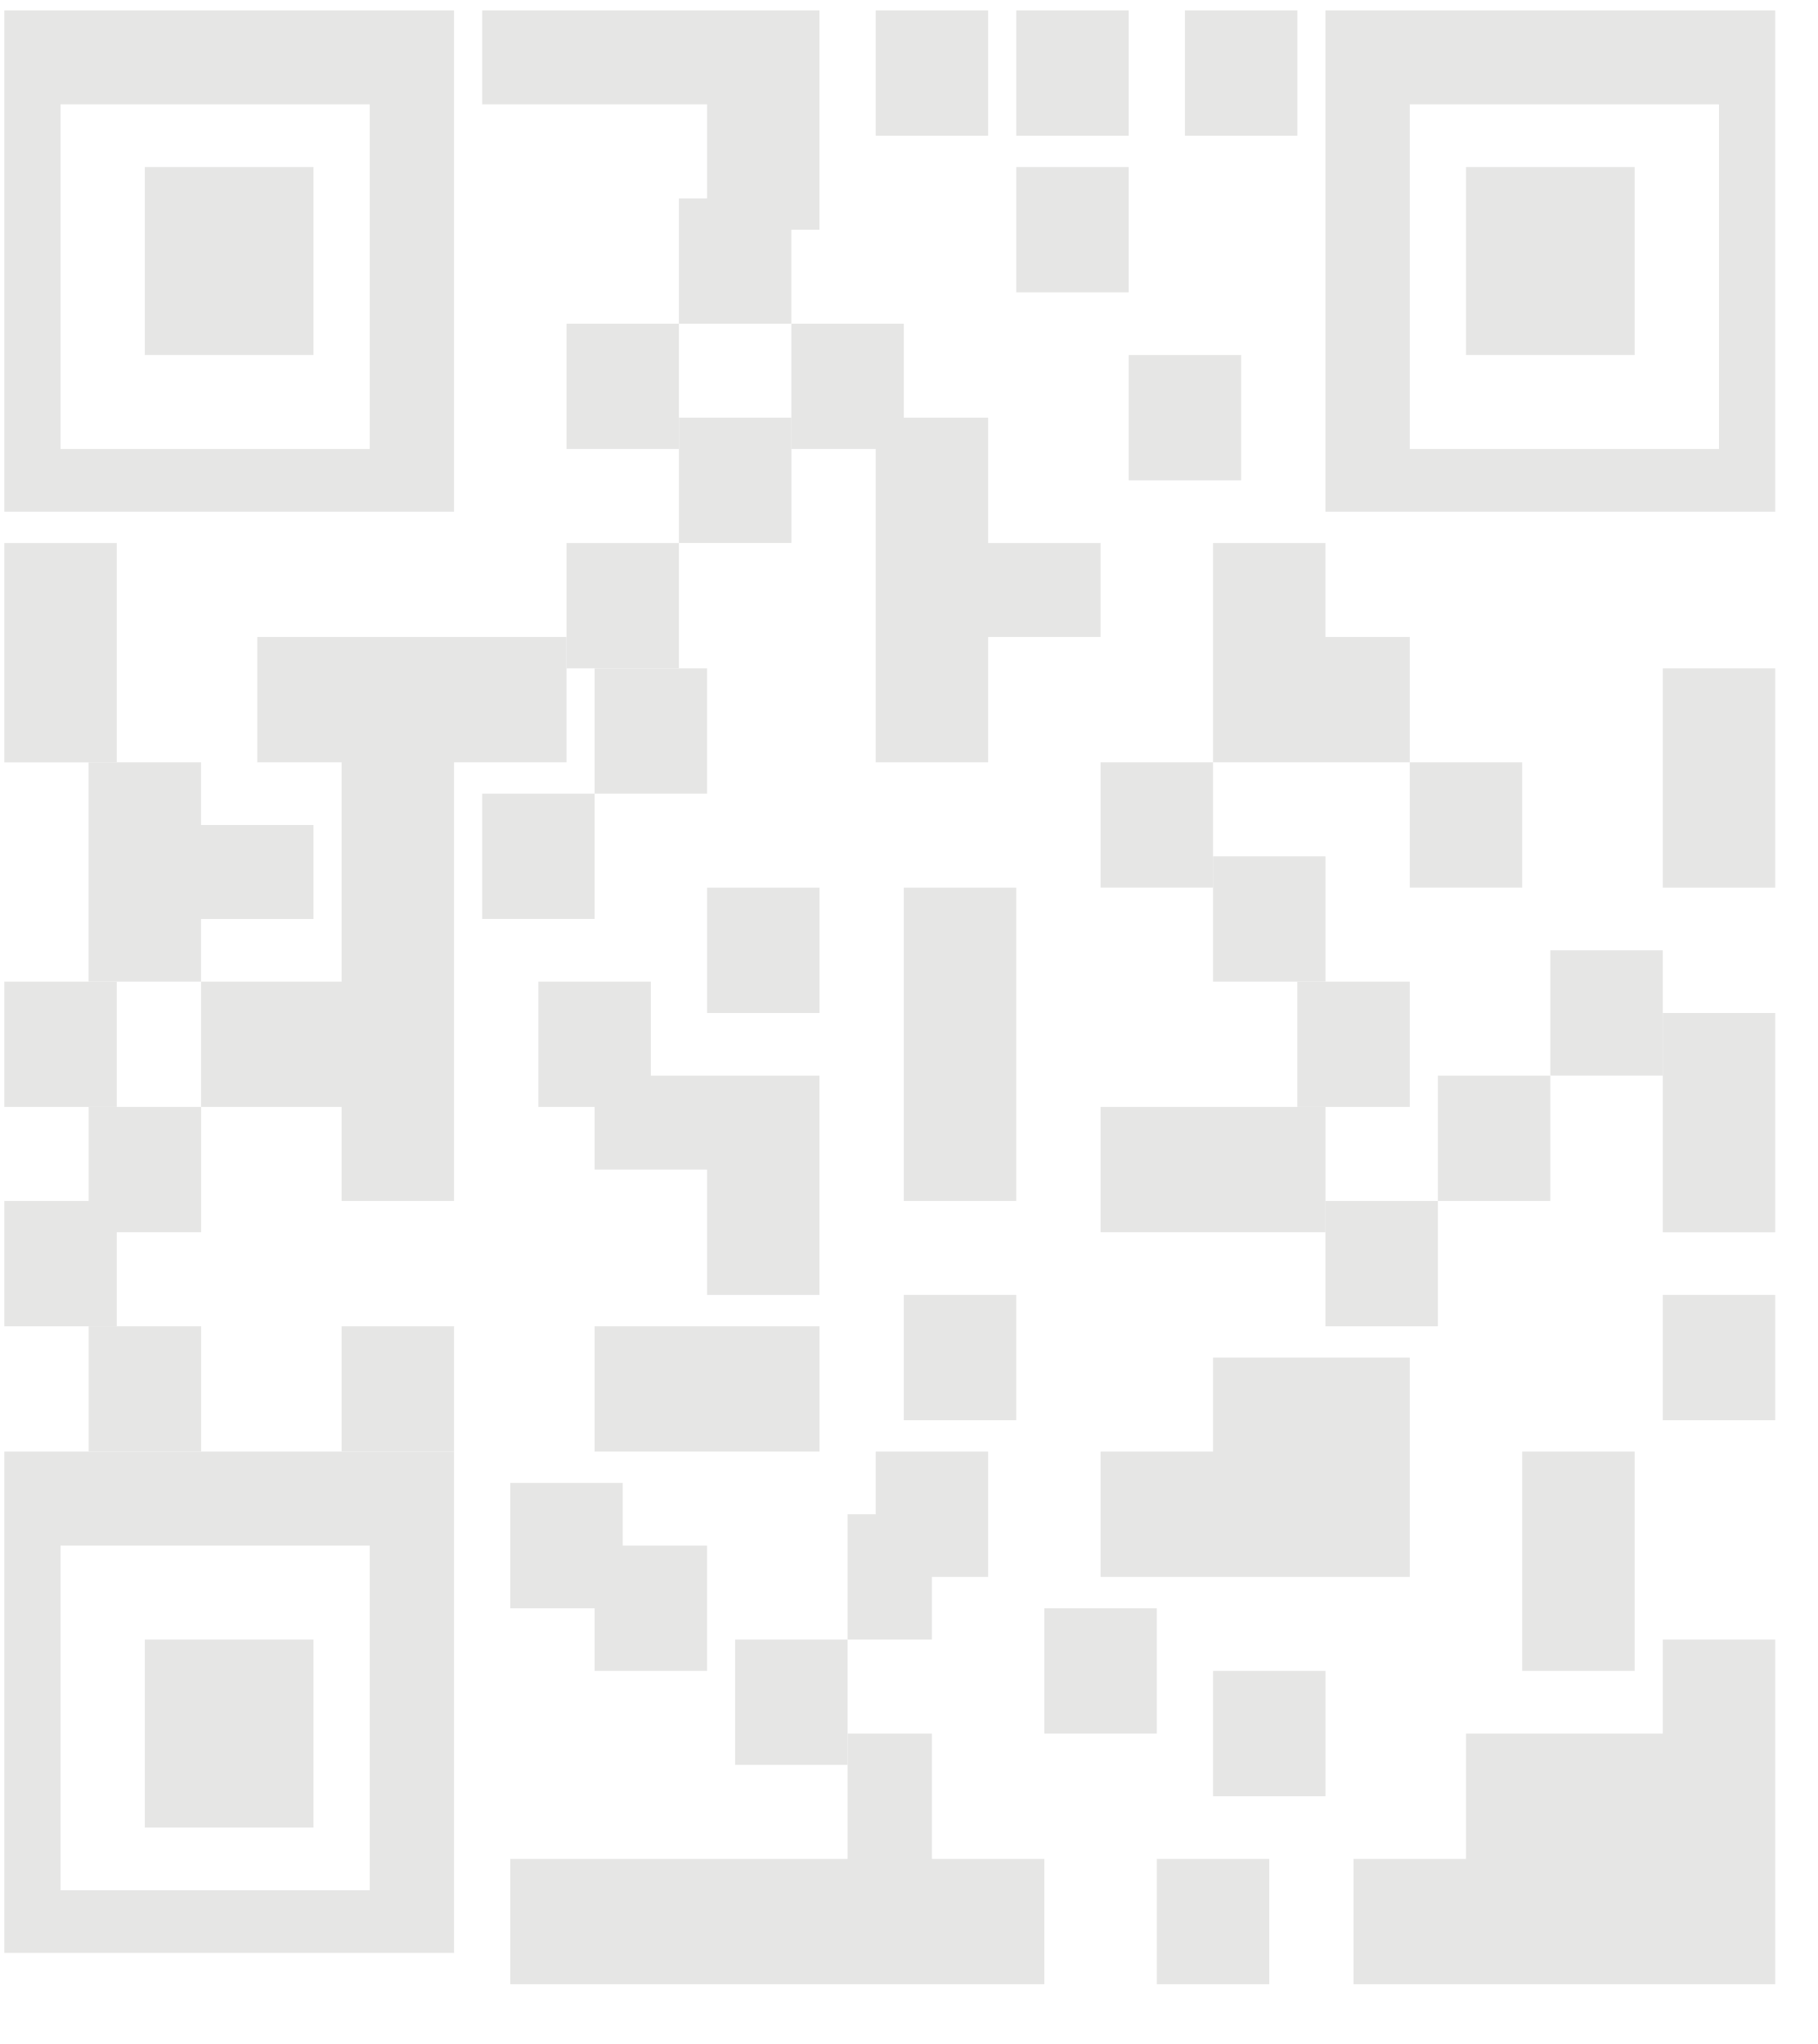
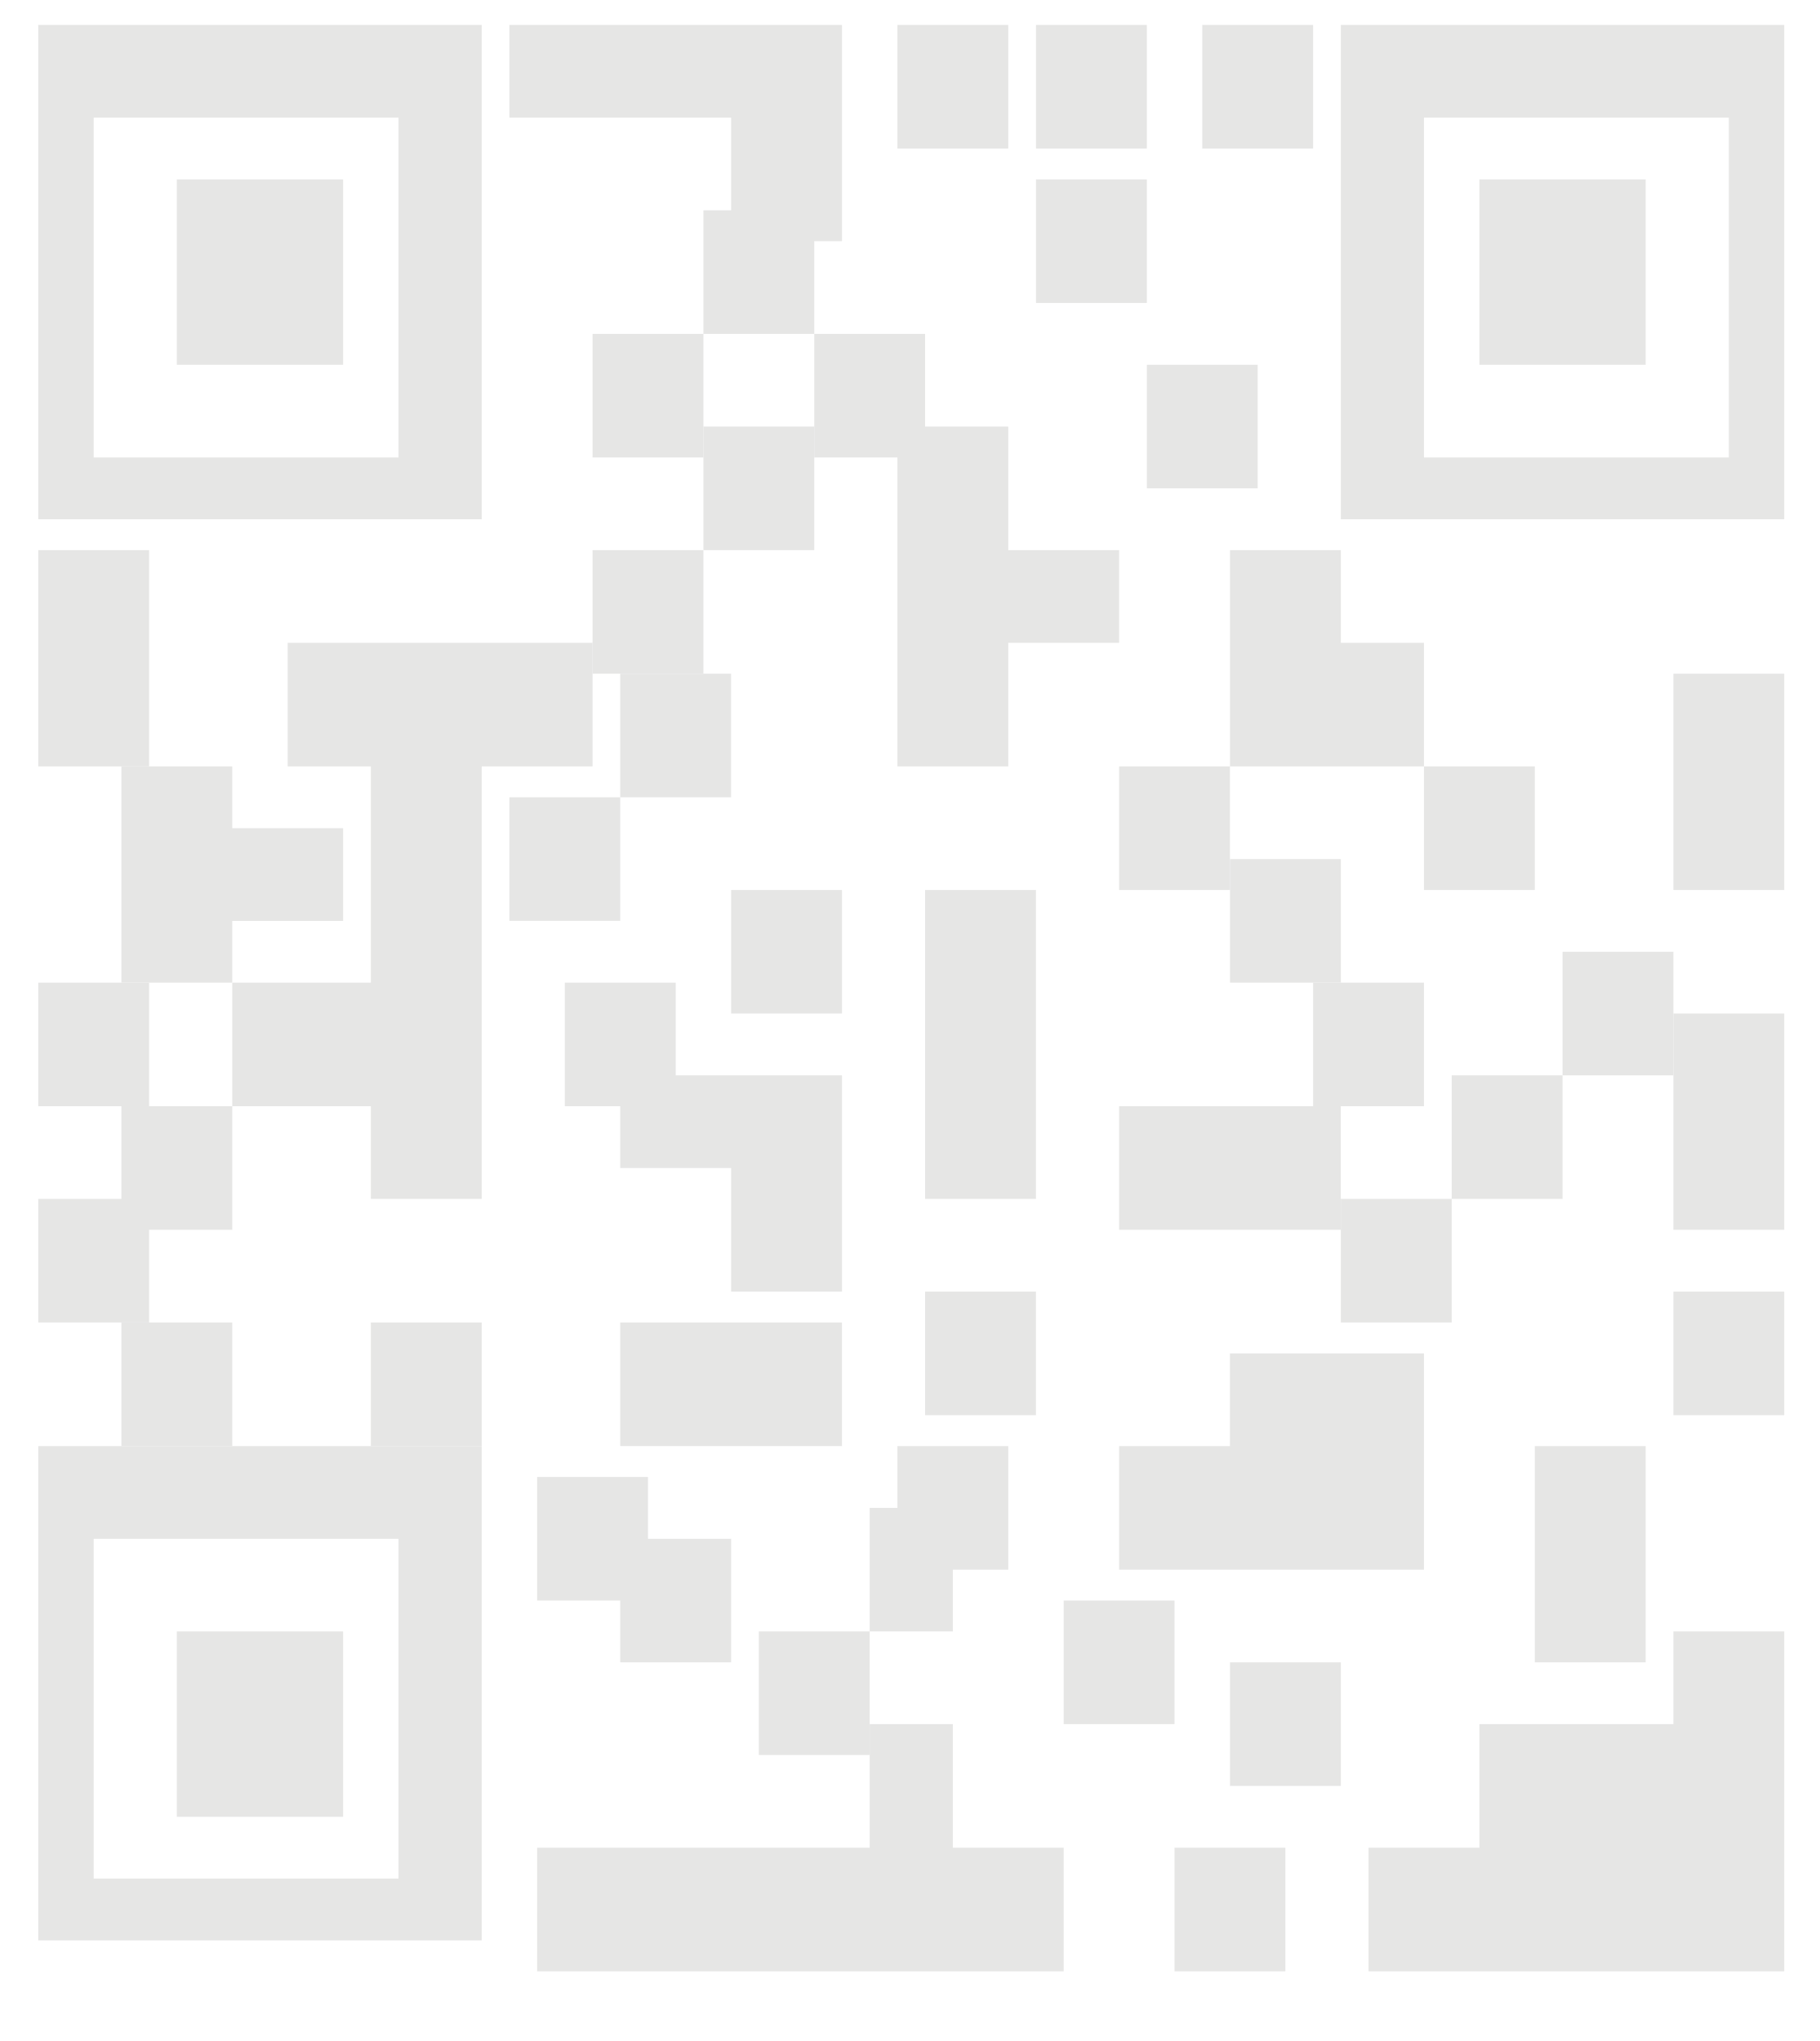
- <svg xmlns="http://www.w3.org/2000/svg" width="32" height="36" viewBox="0 0 32 36" fill="none">
-   <path fill-rule="evenodd" clip-rule="evenodd" d="M0.076 9.012V0.183H7.995V9.012H0.076ZM1.066 7.908H6.51V1.838H1.066V7.908Z" fill="#E6E6E5" />
-   <rect x="2.55" y="2.942" width="2.97" height="3.311" fill="#E6E6E5" />
-   <path fill-rule="evenodd" clip-rule="evenodd" d="M0.076 34.395V25.566H7.995V34.395H0.076ZM1.066 33.292H6.51V27.222H1.066V33.292Z" fill="#E6E6E5" />
-   <rect x="2.55" y="28.877" width="2.97" height="3.311" fill="#E6E6E5" />
-   <path fill-rule="evenodd" clip-rule="evenodd" d="M23.338 9.012V0.183H31.258V9.012H23.338ZM24.823 7.908H30.268V1.838H24.823V7.908Z" fill="#E6E6E5" />
-   <rect x="25.813" y="2.942" width="2.97" height="3.311" fill="#E6E6E5" />
-   <rect x="13.934" y="5.701" width="1.98" height="2.207" fill="#E6E6E5" />
-   <rect x="19.379" y="13.426" width="1.98" height="2.207" fill="#E6E6E5" />
-   <rect x="22.843" y="17.289" width="1.98" height="2.207" fill="#E6E6E5" />
-   <rect x="21.359" y="15.082" width="1.98" height="2.207" fill="#E6E6E5" />
-   <rect x="24.823" y="13.426" width="1.98" height="2.207" fill="#E6E6E5" />
-   <rect x="29.278" y="11.771" width="1.98" height="3.863" fill="#E6E6E5" />
-   <rect x="29.278" y="17.841" width="1.98" height="3.863" fill="#E6E6E5" />
-   <rect x="29.278" y="22.807" width="1.98" height="2.207" fill="#E6E6E5" />
-   <path fill-rule="evenodd" clip-rule="evenodd" d="M24.823 11.219V13.426H21.359V9.564H23.338V11.219H24.823Z" fill="#E6E6E5" />
-   <rect x="19.874" y="6.253" width="1.98" height="2.207" fill="#E6E6E5" />
-   <path fill-rule="evenodd" clip-rule="evenodd" d="M19.379 9.564V11.219H17.399V13.426H15.419V7.356H17.399V9.564H19.379Z" fill="#E6E6E5" />
-   <rect x="9.975" y="5.701" width="1.98" height="2.207" fill="#E6E6E5" />
-   <rect x="9.975" y="9.564" width="1.98" height="2.207" fill="#E6E6E5" />
-   <rect x="10.47" y="11.771" width="1.98" height="2.207" fill="#E6E6E5" />
-   <rect x="12.45" y="15.634" width="1.98" height="2.207" fill="#E6E6E5" />
-   <rect x="15.914" y="15.634" width="1.98" height="5.518" fill="#E6E6E5" />
-   <rect x="19.379" y="19.496" width="3.96" height="2.207" fill="#E6E6E5" />
-   <rect x="23.338" y="21.152" width="1.98" height="2.207" fill="#E6E6E5" />
-   <path fill-rule="evenodd" clip-rule="evenodd" d="M24.823 23.911V27.774H19.379V25.566H21.359V23.911H24.823Z" fill="#E6E6E5" />
-   <rect x="15.914" y="22.807" width="1.98" height="2.207" fill="#E6E6E5" />
-   <rect x="17.894" y="0.183" width="1.98" height="2.207" fill="#E6E6E5" />
-   <rect x="17.894" y="2.942" width="1.98" height="2.207" fill="#E6E6E5" />
-   <rect x="20.864" y="0.183" width="1.98" height="2.207" fill="#E6E6E5" />
-   <rect x="26.803" y="25.566" width="1.98" height="3.863" fill="#E6E6E5" />
-   <rect x="25.318" y="18.945" width="1.98" height="2.207" fill="#E6E6E5" />
-   <rect x="27.298" y="16.737" width="1.98" height="2.207" fill="#E6E6E5" />
-   <rect x="21.359" y="29.429" width="1.98" height="2.207" fill="#E6E6E5" />
-   <rect x="18.389" y="28.326" width="1.98" height="2.207" fill="#E6E6E5" />
-   <rect x="20.369" y="32.74" width="1.98" height="2.207" fill="#E6E6E5" />
-   <rect x="0.076" y="9.564" width="1.98" height="3.863" fill="#E6E6E5" />
-   <path fill-rule="evenodd" clip-rule="evenodd" d="M5.52 14.53V16.186H3.54V17.289H1.56V13.426H3.54V14.53H5.52Z" fill="#E6E6E5" />
-   <path fill-rule="evenodd" clip-rule="evenodd" d="M9.975 11.219V13.426H7.995V21.152H6.015V19.496H3.54V17.289H6.015V13.426H4.53V11.219H9.975Z" fill="#E6E6E5" />
-   <rect x="11.955" y="7.356" width="1.98" height="2.207" fill="#E6E6E5" />
-   <rect x="8.49" y="13.978" width="1.98" height="2.207" fill="#E6E6E5" />
-   <rect x="0.076" y="17.289" width="1.98" height="2.207" fill="#E6E6E5" />
-   <rect x="1.561" y="19.496" width="1.98" height="2.207" fill="#E6E6E5" />
-   <rect x="0.076" y="21.152" width="1.98" height="2.207" fill="#E6E6E5" />
-   <rect x="1.561" y="23.359" width="1.98" height="2.207" fill="#E6E6E5" />
-   <rect x="6.015" y="23.359" width="1.98" height="2.207" fill="#E6E6E5" />
-   <path fill-rule="evenodd" clip-rule="evenodd" d="M12.45 27.222V29.429H10.47V28.326H8.985V26.118H10.965V27.222H12.45Z" fill="#E6E6E5" />
-   <path fill-rule="evenodd" clip-rule="evenodd" d="M18.389 32.74V34.947H8.985V32.74H14.924V30.533H16.409V32.74H18.389Z" fill="#E6E6E5" />
-   <path fill-rule="evenodd" clip-rule="evenodd" d="M31.258 28.877V34.947H23.833V32.74H25.813V30.533H29.278V28.877H31.258Z" fill="#E6E6E5" />
-   <rect x="10.47" y="23.359" width="3.96" height="2.207" fill="#E6E6E5" />
-   <path fill-rule="evenodd" clip-rule="evenodd" d="M14.429 18.945V22.807H12.45V20.6H10.47V19.496H9.48V17.289H11.46V18.945H14.429Z" fill="#E6E6E5" />
-   <rect x="12.944" y="28.877" width="1.98" height="2.207" fill="#E6E6E5" />
-   <path fill-rule="evenodd" clip-rule="evenodd" d="M17.399 25.566V27.774H16.409V28.877H14.924V26.67H15.419V25.566H17.399Z" fill="#E6E6E5" />
-   <path fill-rule="evenodd" clip-rule="evenodd" d="M14.429 0.183V4.046H13.934V5.701H11.954V3.494H12.45V1.838H8.49V0.183H14.429Z" fill="#E6E6E5" />
-   <rect x="15.419" y="0.183" width="1.98" height="2.207" fill="#E6E6E5" />
+ <svg xmlns="http://www.w3.org/2000/svg" width="41" height="46" viewBox="0 0 41 46" fill="none">
+   <path fill-rule="evenodd" clip-rule="evenodd" d="M0.862 11.703V0.562H10.855V11.703H0.862ZM2.111 10.31H8.981V2.651H2.111V10.31Z" fill="#E6E6E5" />
+   <rect x="3.985" y="4.043" width="3.747" height="4.178" fill="#E6E6E5" />
+   <path fill-rule="evenodd" clip-rule="evenodd" d="M0.862 43.732V32.592H10.855V43.732H0.862ZM2.111 42.34H8.981V34.681H2.111V42.34Z" fill="#E6E6E5" />
+   <rect x="3.985" y="36.769" width="3.747" height="4.178" fill="#E6E6E5" />
+   <path fill-rule="evenodd" clip-rule="evenodd" d="M30.216 11.703V0.562H40.208V11.703H30.216ZM32.089 10.31H38.959V2.651H32.089V10.31Z" fill="#E6E6E5" />
+   <rect x="33.338" y="4.043" width="3.747" height="4.178" fill="#E6E6E5" />
+   <rect x="18.349" y="7.525" width="2.498" height="2.785" fill="#E6E6E5" />
+   <rect x="25.219" y="17.273" width="2.498" height="2.785" fill="#E6E6E5" />
+   <rect x="29.591" y="22.147" width="2.498" height="2.785" fill="#E6E6E5" />
+   <rect x="27.718" y="19.362" width="2.498" height="2.785" fill="#E6E6E5" />
+   <rect x="32.089" y="17.273" width="2.498" height="2.785" fill="#E6E6E5" />
+   <rect x="37.71" y="15.184" width="2.498" height="4.874" fill="#E6E6E5" />
+   <rect x="37.71" y="22.843" width="2.498" height="4.874" fill="#E6E6E5" />
+   <rect x="37.71" y="29.11" width="2.498" height="2.785" fill="#E6E6E5" />
+   <path fill-rule="evenodd" clip-rule="evenodd" d="M32.089 14.488V17.273H27.718V12.399H30.216V14.488H32.089Z" fill="#E6E6E5" />
+   <rect x="25.844" y="8.221" width="2.498" height="2.785" fill="#E6E6E5" />
+   <path fill-rule="evenodd" clip-rule="evenodd" d="M25.219 12.399V14.488H22.721V17.273H20.223V9.614H22.721V12.399H25.219Z" fill="#E6E6E5" />
+   <rect x="13.353" y="7.525" width="2.498" height="2.785" fill="#E6E6E5" />
+   <rect x="13.353" y="12.399" width="2.498" height="2.785" fill="#E6E6E5" />
+   <rect x="13.977" y="15.184" width="2.498" height="2.785" fill="#E6E6E5" />
+   <rect x="16.476" y="20.058" width="2.498" height="2.785" fill="#E6E6E5" />
+   <rect x="20.847" y="20.058" width="2.498" height="6.963" fill="#E6E6E5" />
+   <rect x="25.219" y="24.932" width="4.996" height="2.785" fill="#E6E6E5" />
+   <rect x="30.216" y="27.021" width="2.498" height="2.785" fill="#E6E6E5" />
+   <path fill-rule="evenodd" clip-rule="evenodd" d="M32.089 30.503V35.377H25.219V32.592H27.717V30.503H32.089Z" fill="#E6E6E5" />
+   <rect x="20.847" y="29.11" width="2.498" height="2.785" fill="#E6E6E5" />
+   <rect x="23.346" y="0.562" width="2.498" height="2.785" fill="#E6E6E5" />
+   <rect x="23.346" y="4.043" width="2.498" height="2.785" fill="#E6E6E5" />
+   <rect x="27.093" y="0.562" width="2.498" height="2.785" fill="#E6E6E5" />
+   <rect x="34.587" y="32.592" width="2.498" height="4.874" fill="#E6E6E5" />
+   <rect x="32.714" y="24.236" width="2.498" height="2.785" fill="#E6E6E5" />
+   <rect x="35.212" y="21.451" width="2.498" height="2.785" fill="#E6E6E5" />
+   <rect x="27.718" y="37.466" width="2.498" height="2.785" fill="#E6E6E5" />
+   <rect x="23.97" y="36.073" width="2.498" height="2.785" fill="#E6E6E5" />
+   <rect x="26.468" y="41.644" width="2.498" height="2.785" fill="#E6E6E5" />
+   <rect x="0.862" y="12.399" width="2.498" height="4.874" fill="#E6E6E5" />
+   <path fill-rule="evenodd" clip-rule="evenodd" d="M7.732 18.666V20.755H5.234V22.147H2.736V17.273H5.234V18.666H7.732Z" fill="#E6E6E5" />
+   <path fill-rule="evenodd" clip-rule="evenodd" d="M13.353 14.488V17.273H10.855V27.021H8.357V24.932H5.234V22.147H8.357V17.273H6.483V14.488H13.353Z" fill="#E6E6E5" />
+   <rect x="15.851" y="9.614" width="2.498" height="2.785" fill="#E6E6E5" />
+   <rect x="11.479" y="17.969" width="2.498" height="2.785" fill="#E6E6E5" />
+   <rect x="0.862" y="22.147" width="2.498" height="2.785" fill="#E6E6E5" />
+   <rect x="2.736" y="24.932" width="2.498" height="2.785" fill="#E6E6E5" />
+   <rect x="0.862" y="27.021" width="2.498" height="2.785" fill="#E6E6E5" />
+   <rect x="2.736" y="29.806" width="2.498" height="2.785" fill="#E6E6E5" />
+   <rect x="8.357" y="29.806" width="2.498" height="2.785" fill="#E6E6E5" />
+   <path fill-rule="evenodd" clip-rule="evenodd" d="M16.476 34.681V37.466H13.977V36.073H12.104V33.288H14.602V34.681H16.476Z" fill="#E6E6E5" />
+   <path fill-rule="evenodd" clip-rule="evenodd" d="M23.97 41.644V44.429H12.104V41.644H19.598V38.858H21.472V41.644H23.97Z" fill="#E6E6E5" />
+   <path fill-rule="evenodd" clip-rule="evenodd" d="M40.208 36.769V44.429H30.84V41.644H33.338V38.858H37.71V36.769H40.208Z" fill="#E6E6E5" />
+   <rect x="13.977" y="29.806" width="4.996" height="2.785" fill="#E6E6E5" />
+   <path fill-rule="evenodd" clip-rule="evenodd" d="M18.974 24.236V29.11H16.476V26.325H13.977V24.932H12.728V22.147H15.227V24.236H18.974Z" fill="#E6E6E5" />
+   <rect x="17.1" y="36.769" width="2.498" height="2.785" fill="#E6E6E5" />
+   <path fill-rule="evenodd" clip-rule="evenodd" d="M22.721 32.592V35.377H21.472V36.769H19.598V33.984H20.223V32.592H22.721Z" fill="#E6E6E5" />
+   <path fill-rule="evenodd" clip-rule="evenodd" d="M18.974 0.562V5.436H18.349V7.525H15.851V4.74H16.476V2.651H11.479V0.562H18.974Z" fill="#E6E6E5" />
+   <rect x="20.223" y="0.562" width="2.498" height="2.785" fill="#E6E6E5" />
</svg>
